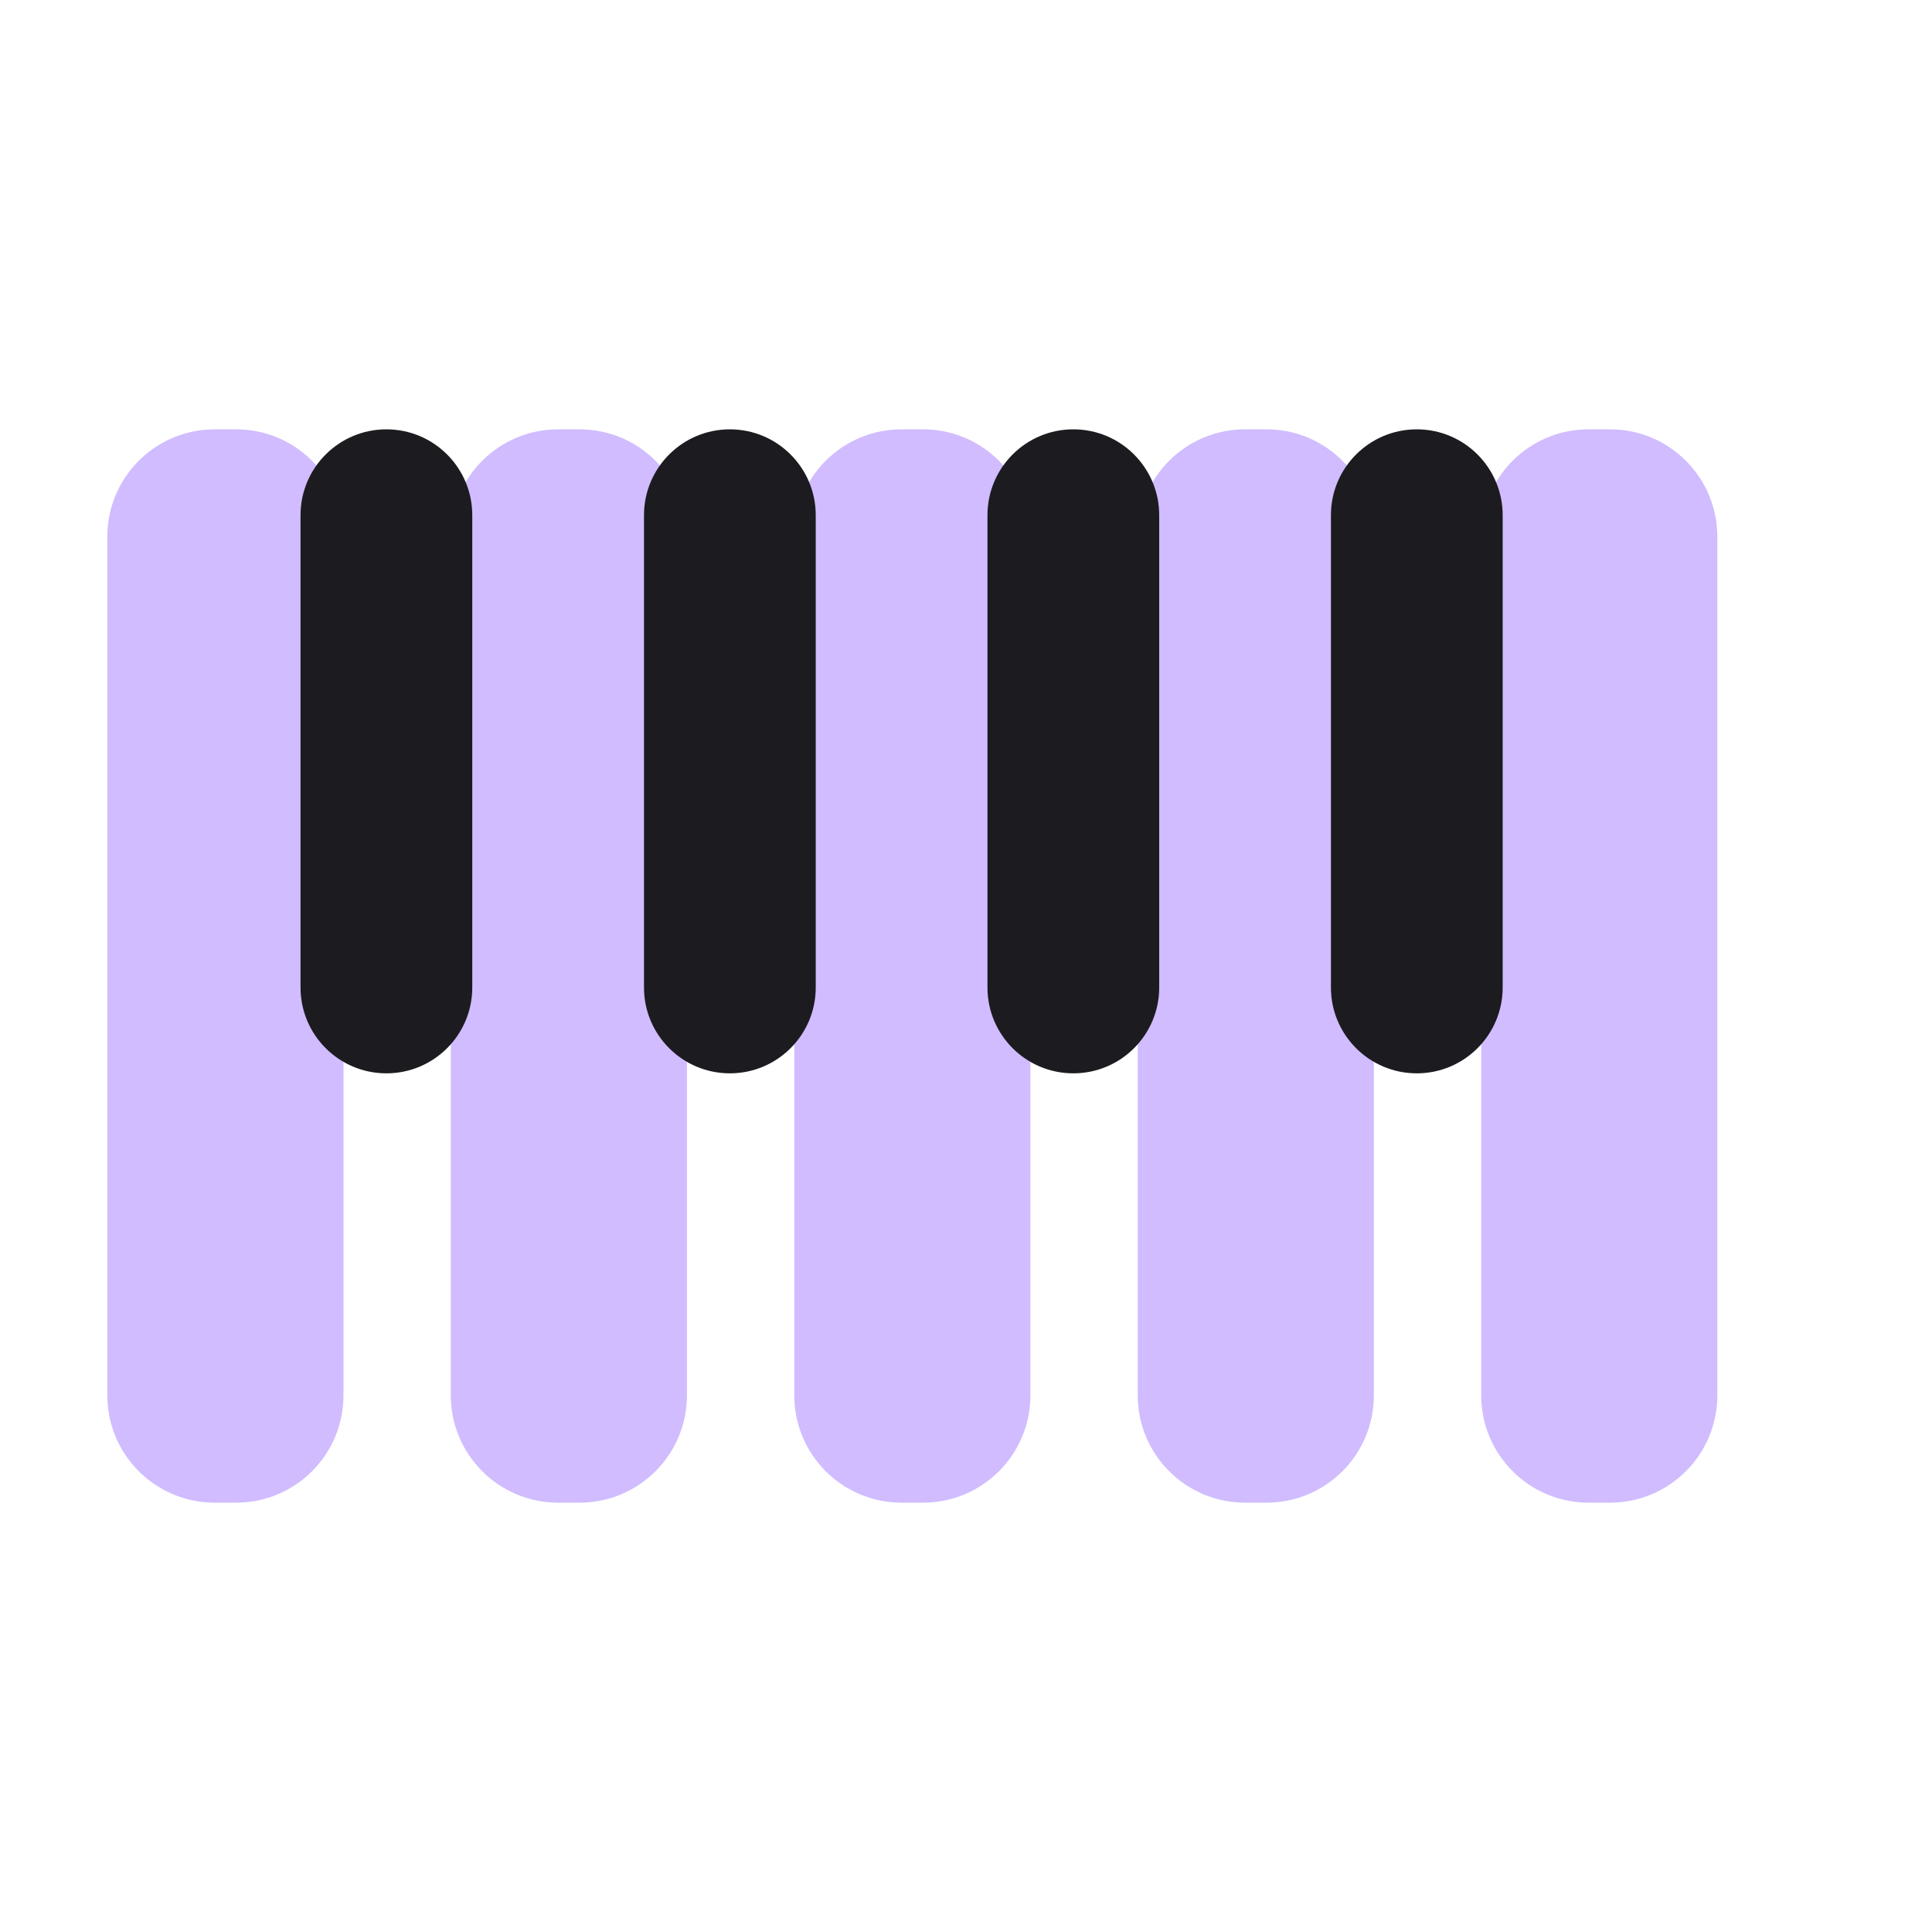
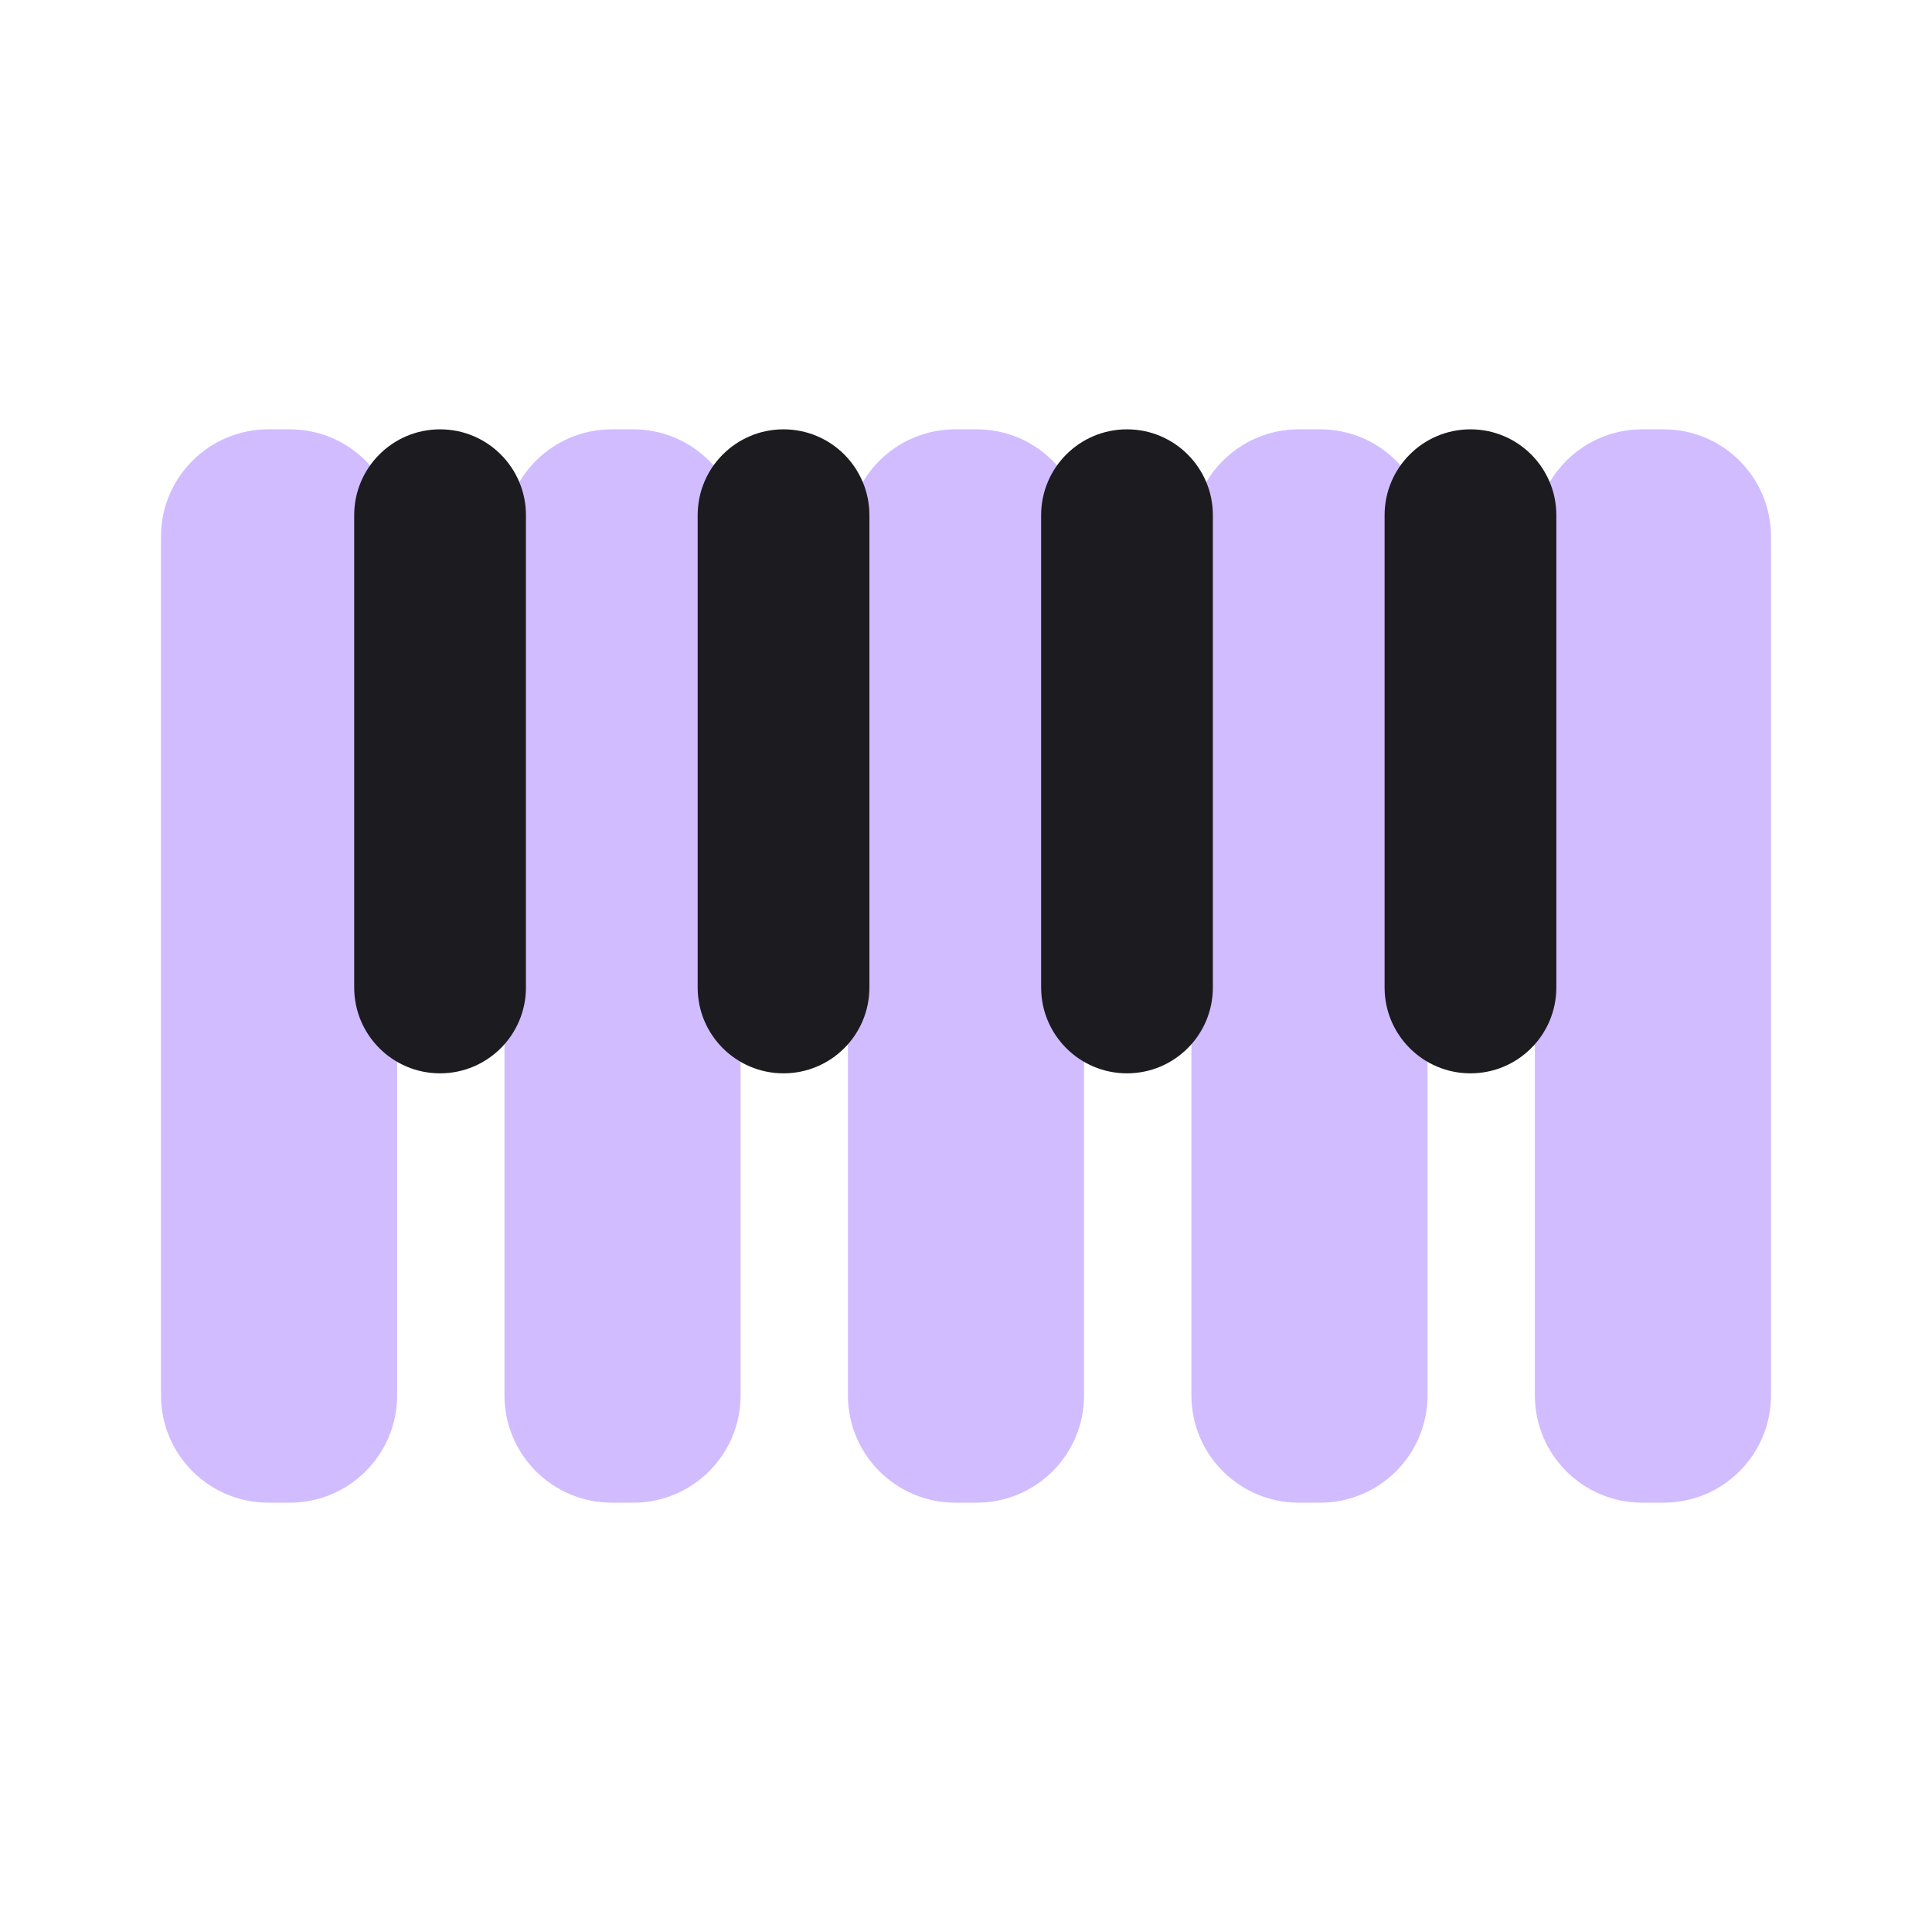
- <svg xmlns="http://www.w3.org/2000/svg" viewBox="0 0 18 18" fill="none">
-   <rect x="1" y="4" width="2.2" height="10" rx="1" fill="#d0bcff" />
-   <rect x="4.2" y="4" width="2.2" height="10" rx="1" fill="#d0bcff" />
-   <rect x="7.4" y="4" width="2.2" height="10" rx="1" fill="#d0bcff" />
-   <rect x="10.6" y="4" width="2.2" height="10" rx="1" fill="#d0bcff" />
-   <rect x="13.8" y="4" width="2.2" height="10" rx="1" fill="#d0bcff" />
-   <rect x="2.8" y="4" width="1.6" height="6" rx="0.8" fill="#1c1b1f" />
-   <rect x="6" y="4" width="1.6" height="6" rx="0.8" fill="#1c1b1f" />
-   <rect x="9.2" y="4" width="1.6" height="6" rx="0.8" fill="#1c1b1f" />
-   <rect x="12.4" y="4" width="1.6" height="6" rx="0.8" fill="#1c1b1f" />
+ <svg xmlns="http://www.w3.org/2000/svg" viewBox="0 0 18 18" fill="none" version="1.1" id="svg9">
+   <defs id="defs9" />
+   <g id="g9" transform="translate(0.4999999)">
+     <rect x="1" y="4" width="2.2" height="10" rx="1" fill="#d0bcff" id="rect1" />
+     <rect x="4.2" y="4" width="2.2" height="10" rx="1" fill="#d0bcff" id="rect2" />
+     <rect x="7.4" y="4" width="2.2" height="10" rx="1" fill="#d0bcff" id="rect3" />
+     <rect x="10.6" y="4" width="2.2" height="10" rx="1" fill="#d0bcff" id="rect4" />
+     <rect x="13.8" y="4" width="2.2" height="10" rx="1" fill="#d0bcff" id="rect5" />
+     <rect x="2.8" y="4" width="1.6" height="6" rx="0.8" fill="#1c1b1f" id="rect6" />
+     <rect x="6" y="4" width="1.6" height="6" rx="0.8" fill="#1c1b1f" id="rect7" />
+     <rect x="9.2" y="4" width="1.6" height="6" rx="0.8" fill="#1c1b1f" id="rect8" />
+     <rect x="12.4" y="4" width="1.6" height="6" rx="0.8" fill="#1c1b1f" id="rect9" />
+   </g>
</svg>
